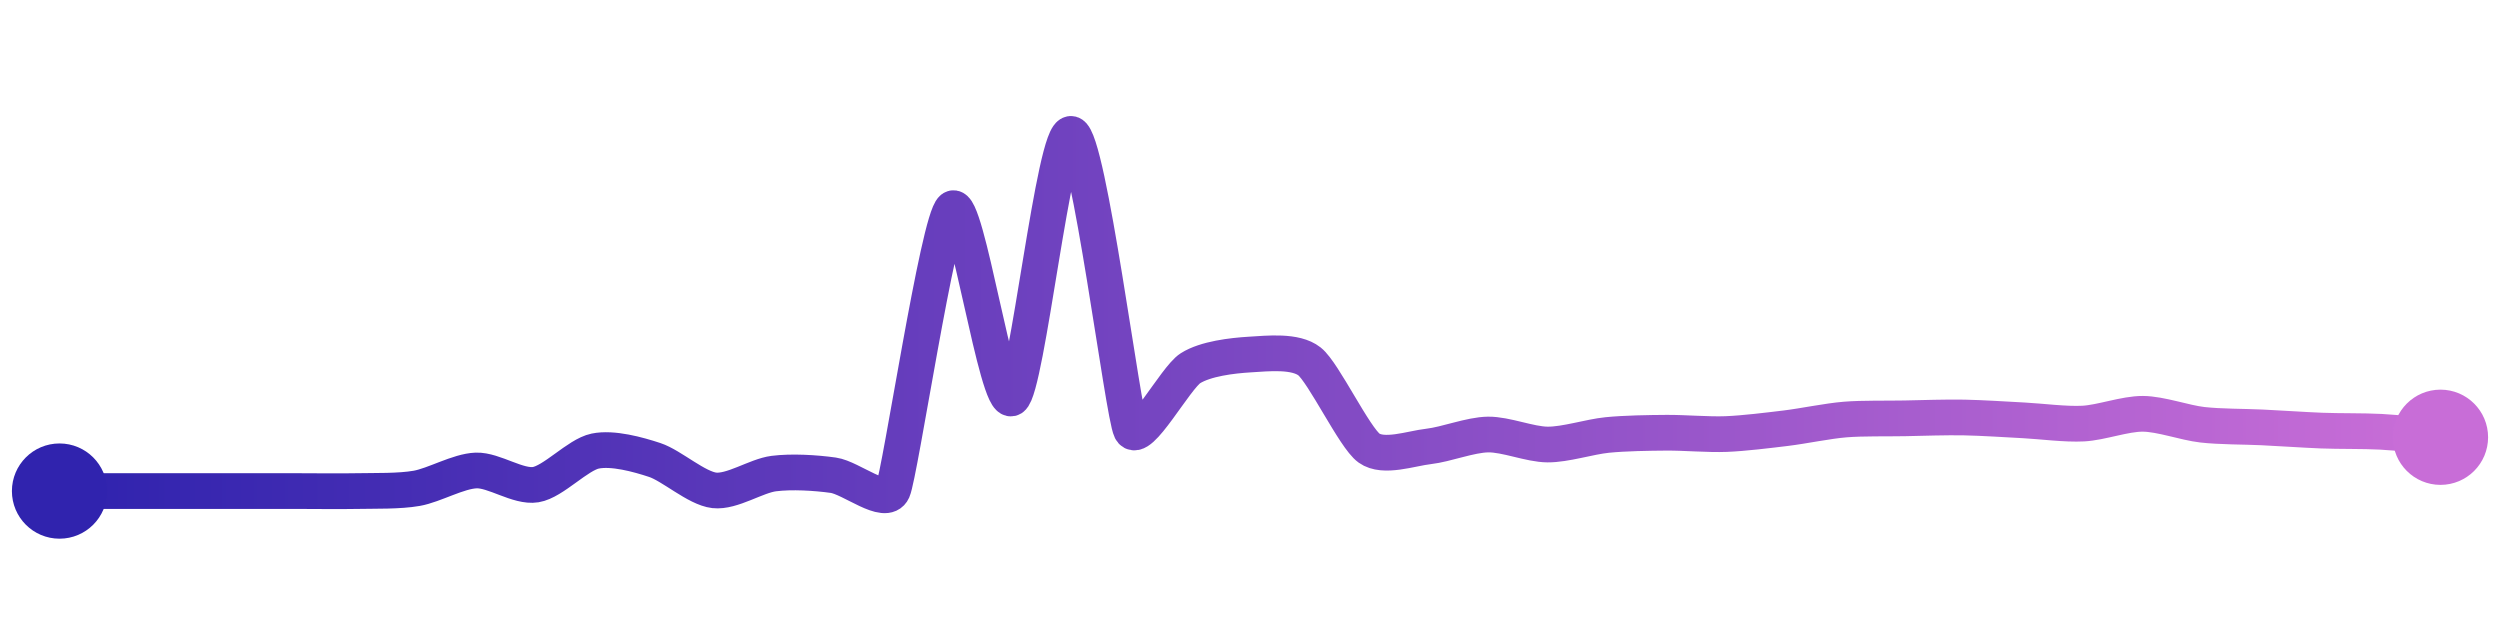
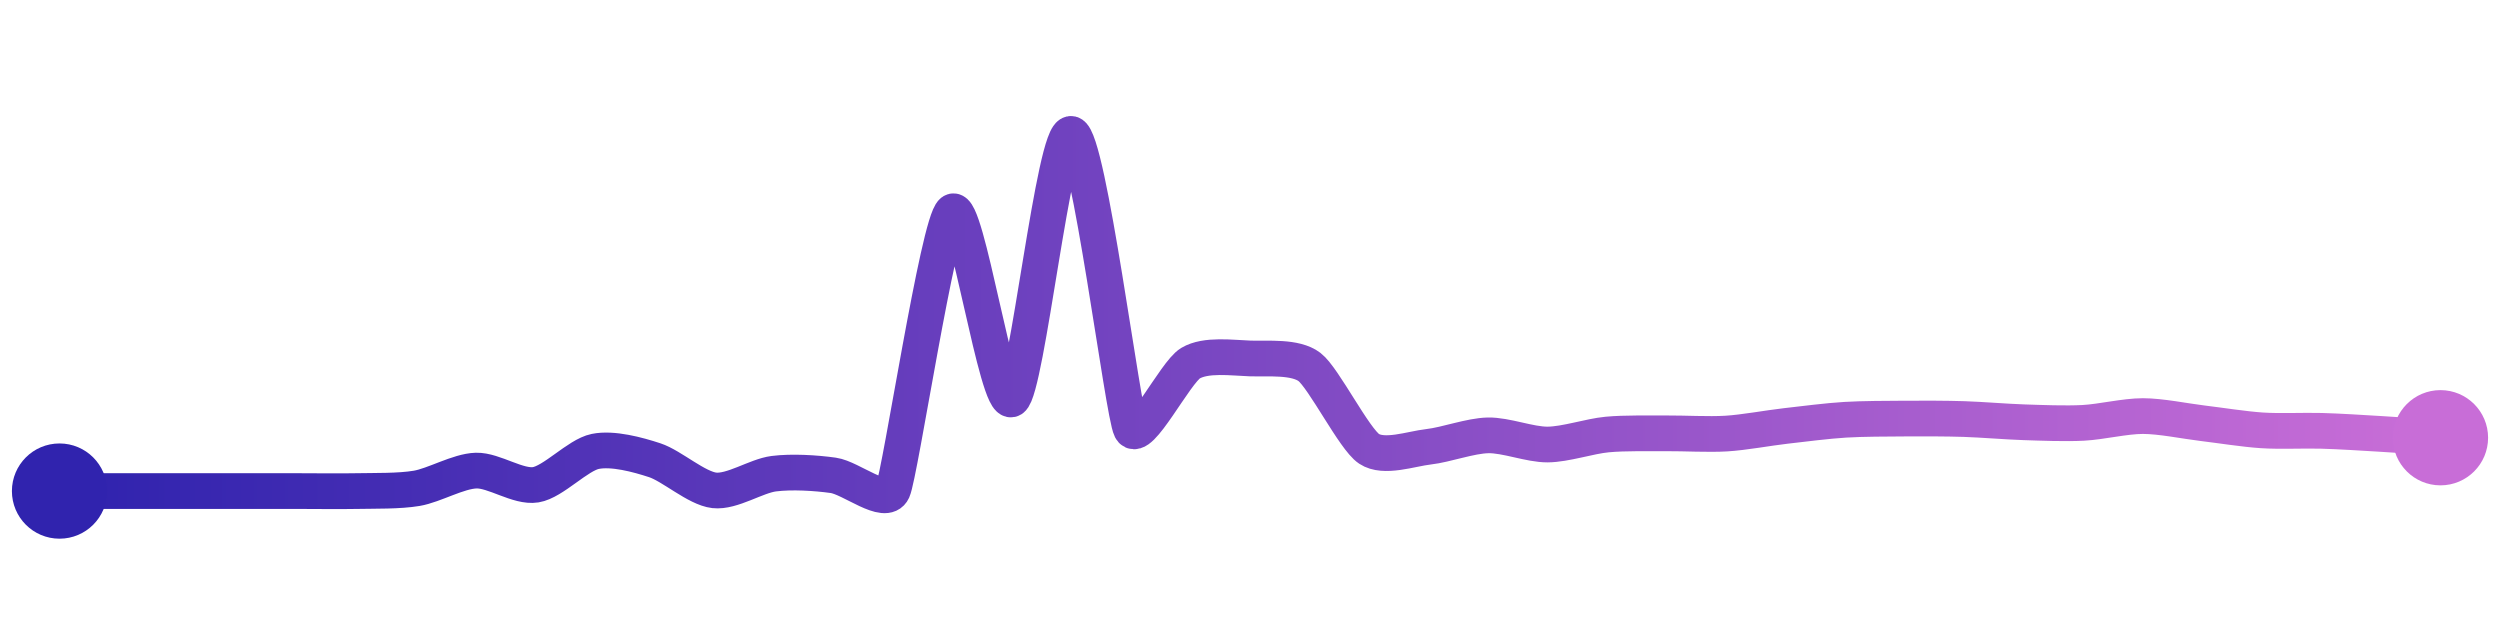
<svg xmlns="http://www.w3.org/2000/svg" width="200" height="50" viewBox="0 0 210 50">
  <defs>
    <linearGradient x1="0%" y1="0%" x2="100%" y2="0%" id="a">
      <stop stop-color="#3023AE" offset="0%" />
      <stop stop-color="#C86DD7" offset="100%" />
    </linearGradient>
  </defs>
-   <path stroke="url(#a)" stroke-width="3" stroke-linejoin="round" stroke-linecap="round" d="M5 40 C 6.5 40, 8.5 40, 10 40 S 13.5 40, 15 40 S 18.5 40, 20 40 S 23.5 40, 25 40 S 28.5 40.03, 30 40 S 33.52 40.03, 35 39.77 S 38.5 38.32, 40 38.27 S 43.52 39.7, 45 39.46 S 48.53 36.94, 50 36.64 S 53.58 36.92, 55 37.39 S 58.51 39.77, 60 39.94 S 63.51 38.72, 65 38.53 S 68.51 38.46, 70 38.67 S 74.39 41.31, 75 39.94 S 78.81 17.19, 80 16.27 S 83.73 33, 85 32.2 S 88.55 9.61, 90 10 S 94.32 33.54, 95 34.88 S 98.73 30.48, 100 29.68 S 103.5 28.62, 105 28.53 S 108.82 28.18, 110 29.11 S 113.78 35.52, 115 36.39 S 118.51 36.42, 120 36.25 S 123.5 35.27, 125 35.25 S 128.5 36.08, 130 36.09 S 133.51 35.44, 135 35.29 S 138.5 35.11, 140 35.1 S 143.5 35.27, 145 35.21 S 148.51 34.9, 150 34.72 S 153.51 34.11, 155 33.99 S 158.5 33.92, 160 33.89 S 163.5 33.79, 165 33.82 S 168.5 33.98, 170 34.06 S 173.5 34.41, 175 34.33 S 178.5 33.5, 180 33.51 S 183.51 34.26, 185 34.43 S 188.5 34.58, 190 34.65 S 193.5 34.86, 195 34.92 S 198.5 34.94, 200 35.02 S 203.51 35.34, 205 35.48" fill="none" />
+   <path stroke="url(#a)" stroke-width="3" stroke-linejoin="round" stroke-linecap="round" d="M5 40 C 6.5 40, 8.5 40, 10 40 S 13.5 40, 15 40 S 18.5 40, 20 40 S 23.5 40, 25 40 S 28.5 40.03, 30 40 S 33.52 40.02, 35 39.77 S 38.5 38.32, 40 38.28 S 43.52 39.71, 45 39.47 S 48.53 36.97, 50 36.67 S 53.57 36.94, 55 37.41 S 58.51 39.77, 60 39.94 S 63.51 38.73, 65 38.54 S 68.51 38.47, 70 38.68 S 74.38 41.31, 75 39.94 S 78.81 17.44, 80 16.53 S 83.74 33.1, 85 32.28 S 88.55 9.63, 90 10 S 94.31 33.47, 95 34.8 S 98.71 30.03, 100 29.26 S 103.5 28.81, 105 28.86 S 108.81 28.67, 110 29.58 S 113.75 35.62, 115 36.45 S 118.51 36.45, 120 36.28 S 123.5 35.35, 125 35.32 S 128.5 36.1, 130 36.09 S 133.51 35.39, 135 35.25 S 138.5 35.16, 140 35.15 S 143.5 35.26, 145 35.17 S 148.51 34.7, 150 34.53 S 153.5 34.1, 155 34.01 S 158.5 33.92, 160 33.91 S 163.5 33.9, 165 33.95 S 168.5 34.17, 170 34.22 S 173.5 34.35, 175 34.27 S 178.5 33.7, 180 33.7 S 183.51 34.12, 185 34.3 S 188.5 34.8, 190 34.9 S 193.5 34.9, 195 34.94 S 198.5 35.11, 200 35.2 S 203.5 35.42, 205 35.52" fill="none" />
  <circle r="4" cx="5" cy="40" fill="#3023AE" />
-   <circle r="4" cx="205" cy="35.48" fill="#C86DD7" />
+   <circle r="4" cx="205" cy="35.52" fill="#C86DD7" />
</svg>
